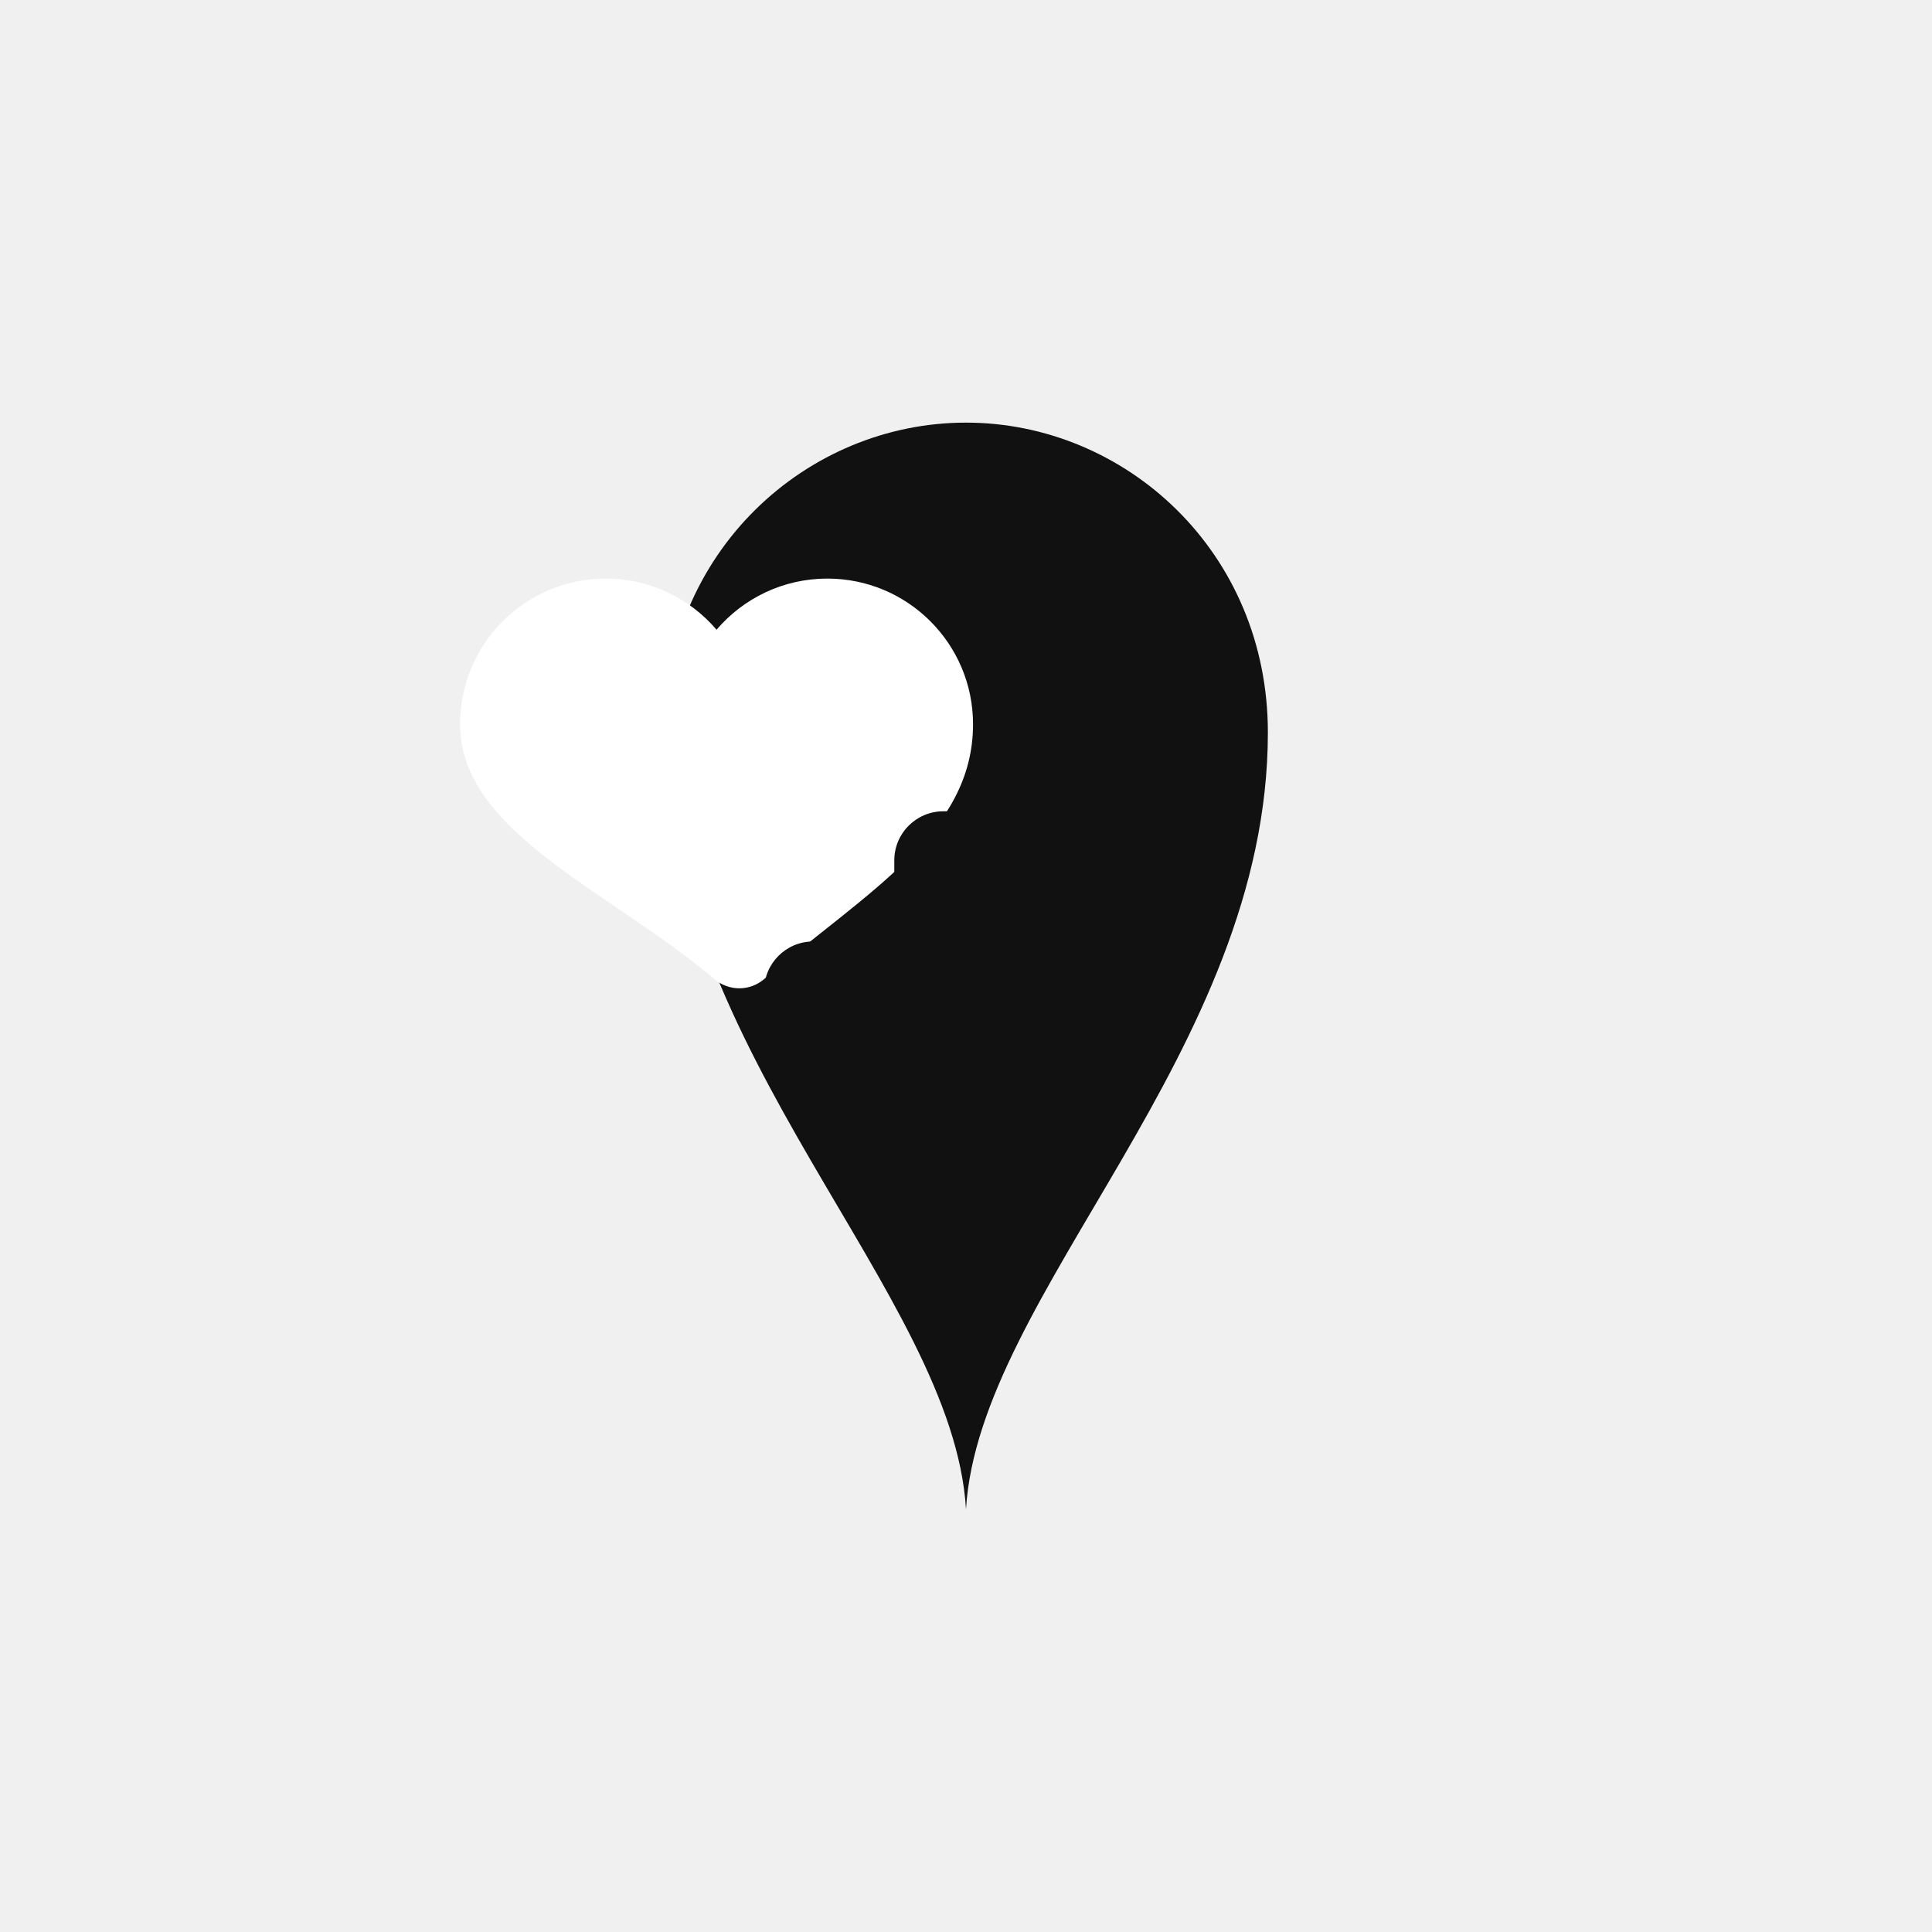
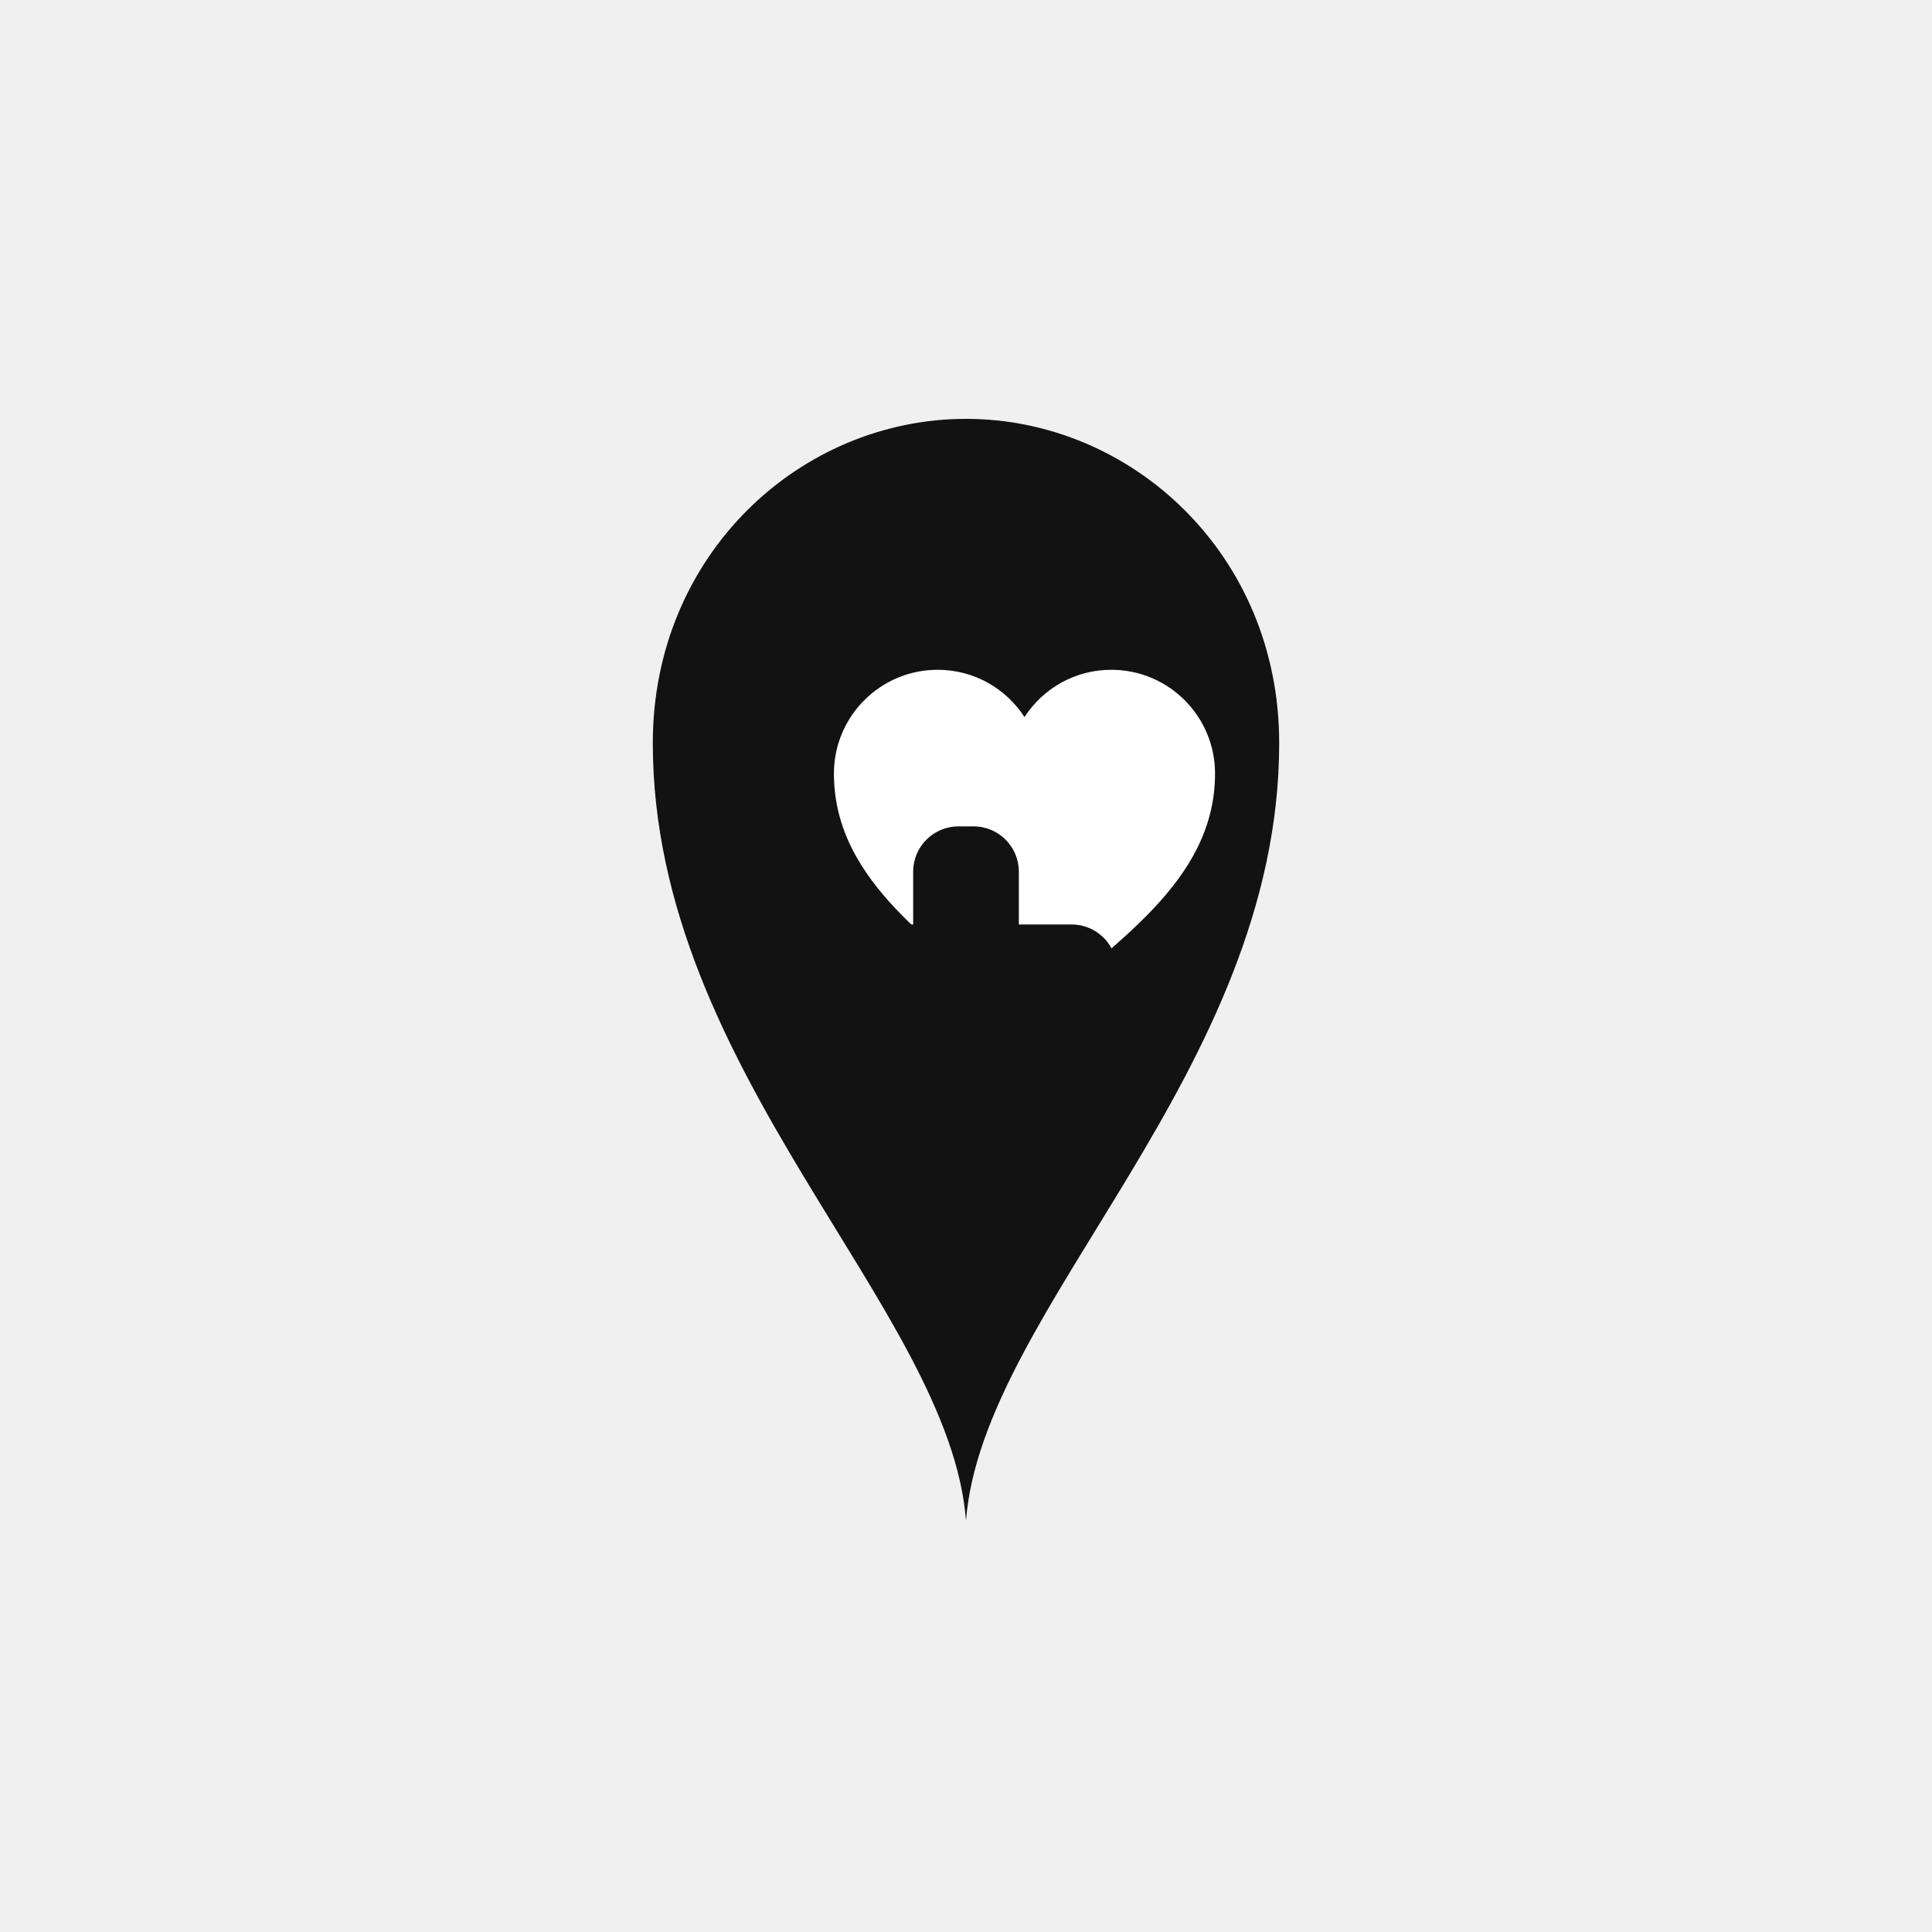
<svg xmlns="http://www.w3.org/2000/svg" width="1024" height="1024" viewBox="0 0 1024 1024" fill="none">
-   <path d="M512 224C427.531 224 352 292.401 352 388.25C352 557.402 505.252 685.517 512 800C518.748 685.517 672 557.402 672 388.25C672 292.401 596.469 224 512 224Z" fill="#111111" />
-   <path d="M428 446C428 391.324 472.324 347 527 347C557.143 347 584.14 360.485 602.289 381.748C620.437 360.485 647.434 347 677.578 347C732.254 347 776.578 391.324 776.578 446C776.578 519.701 704.861 559.503 634.651 619.141C624.804 627.507 610.663 627.507 600.816 619.141C530.607 559.503 428 519.701 428 446Z" fill="white" transform="translate(-90 36) scale(0.78)" />
-   <rect x="474" y="430" width="76" height="214" rx="26" fill="#111111" />
-   <rect x="405" y="499" width="214" height="76" rx="26" fill="#111111" />
+   <path d="M512 222C424.202 222 346 293.852 346 393.851C346 568.408 503.421 693.63 512 806C520.579 693.63 678 568.408 678 393.851C678 293.852 599.798 222 512 222Z" fill="#121212" />
+   <path d="M442 410C442 379.624 466.624 355 497 355C516.212 355 533.112 364.845 543 380.056C552.888 364.845 569.788 355 589 355C619.376 355 644 379.624 644 410C644 468.721 587.116 500.832 551.712 535.758C546.157 541.239 539.843 541.239 534.288 535.758C498.884 500.832 442 468.721 442 410Z" fill="#FFFFFF" />
+   <rect x="484" y="438" width="56" height="160" rx="24" fill="#121212" />
+   <rect x="432" y="490" width="160" height="56" rx="24" fill="#121212" />
</svg>
